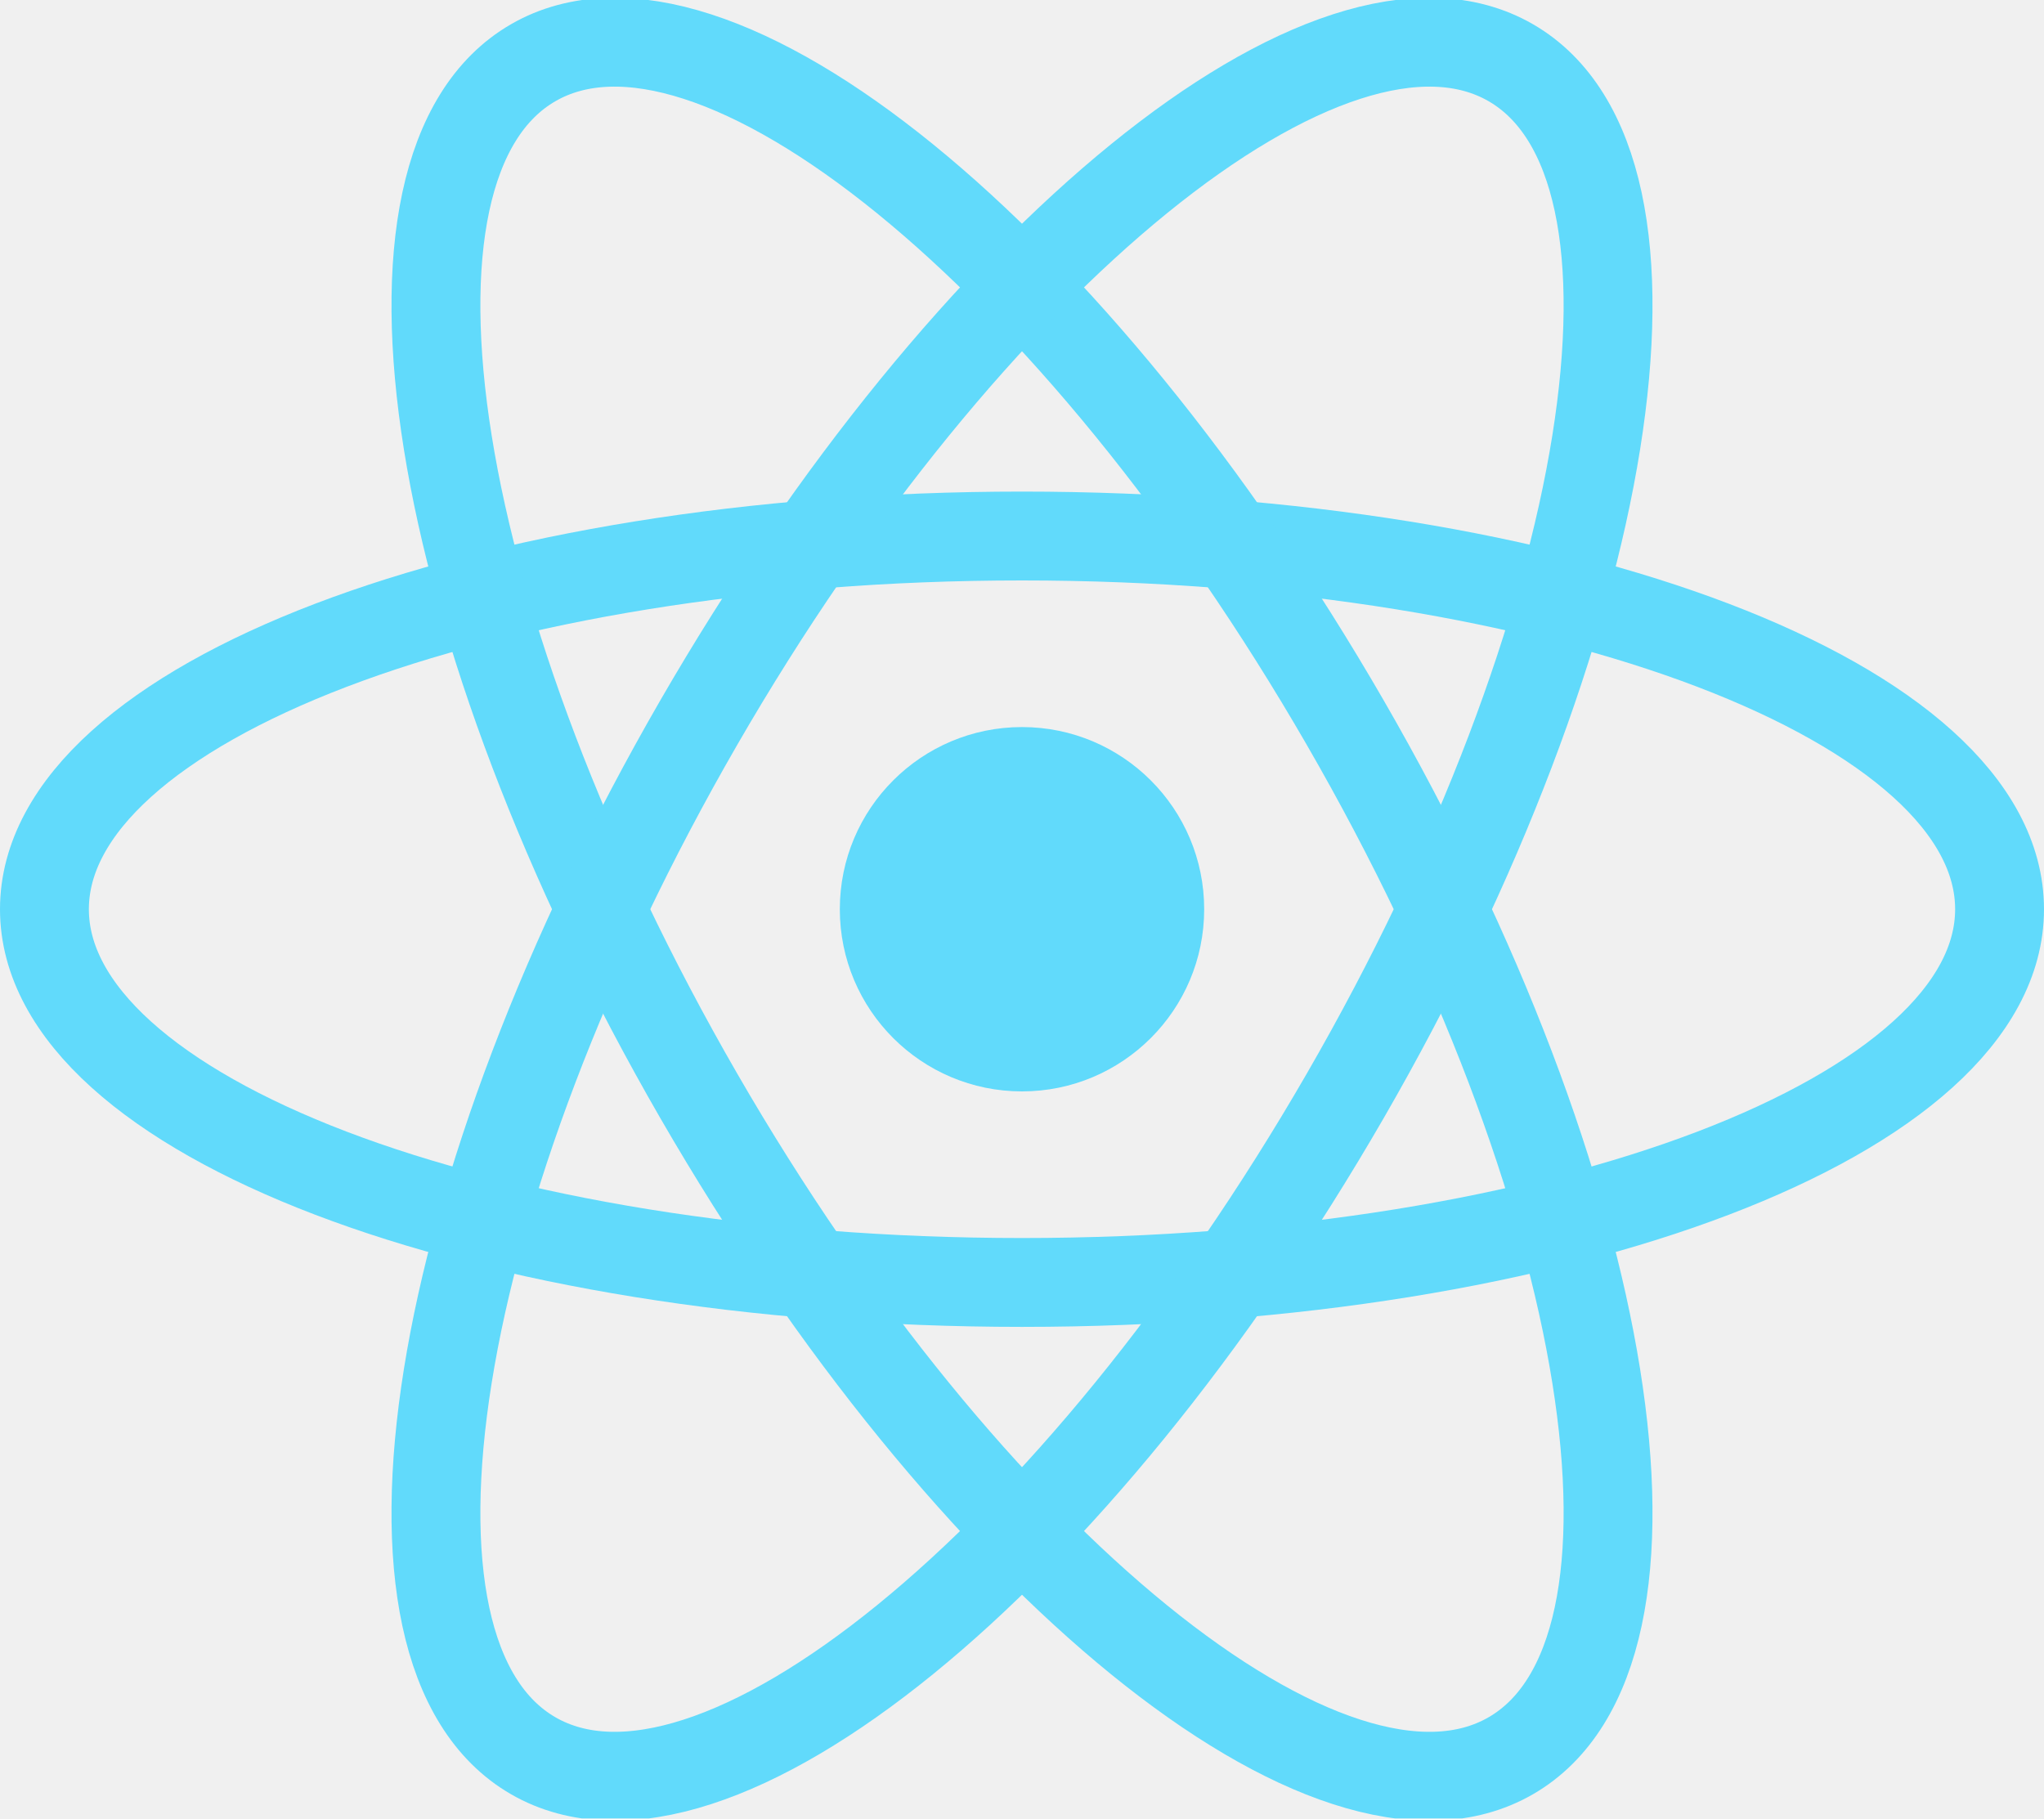
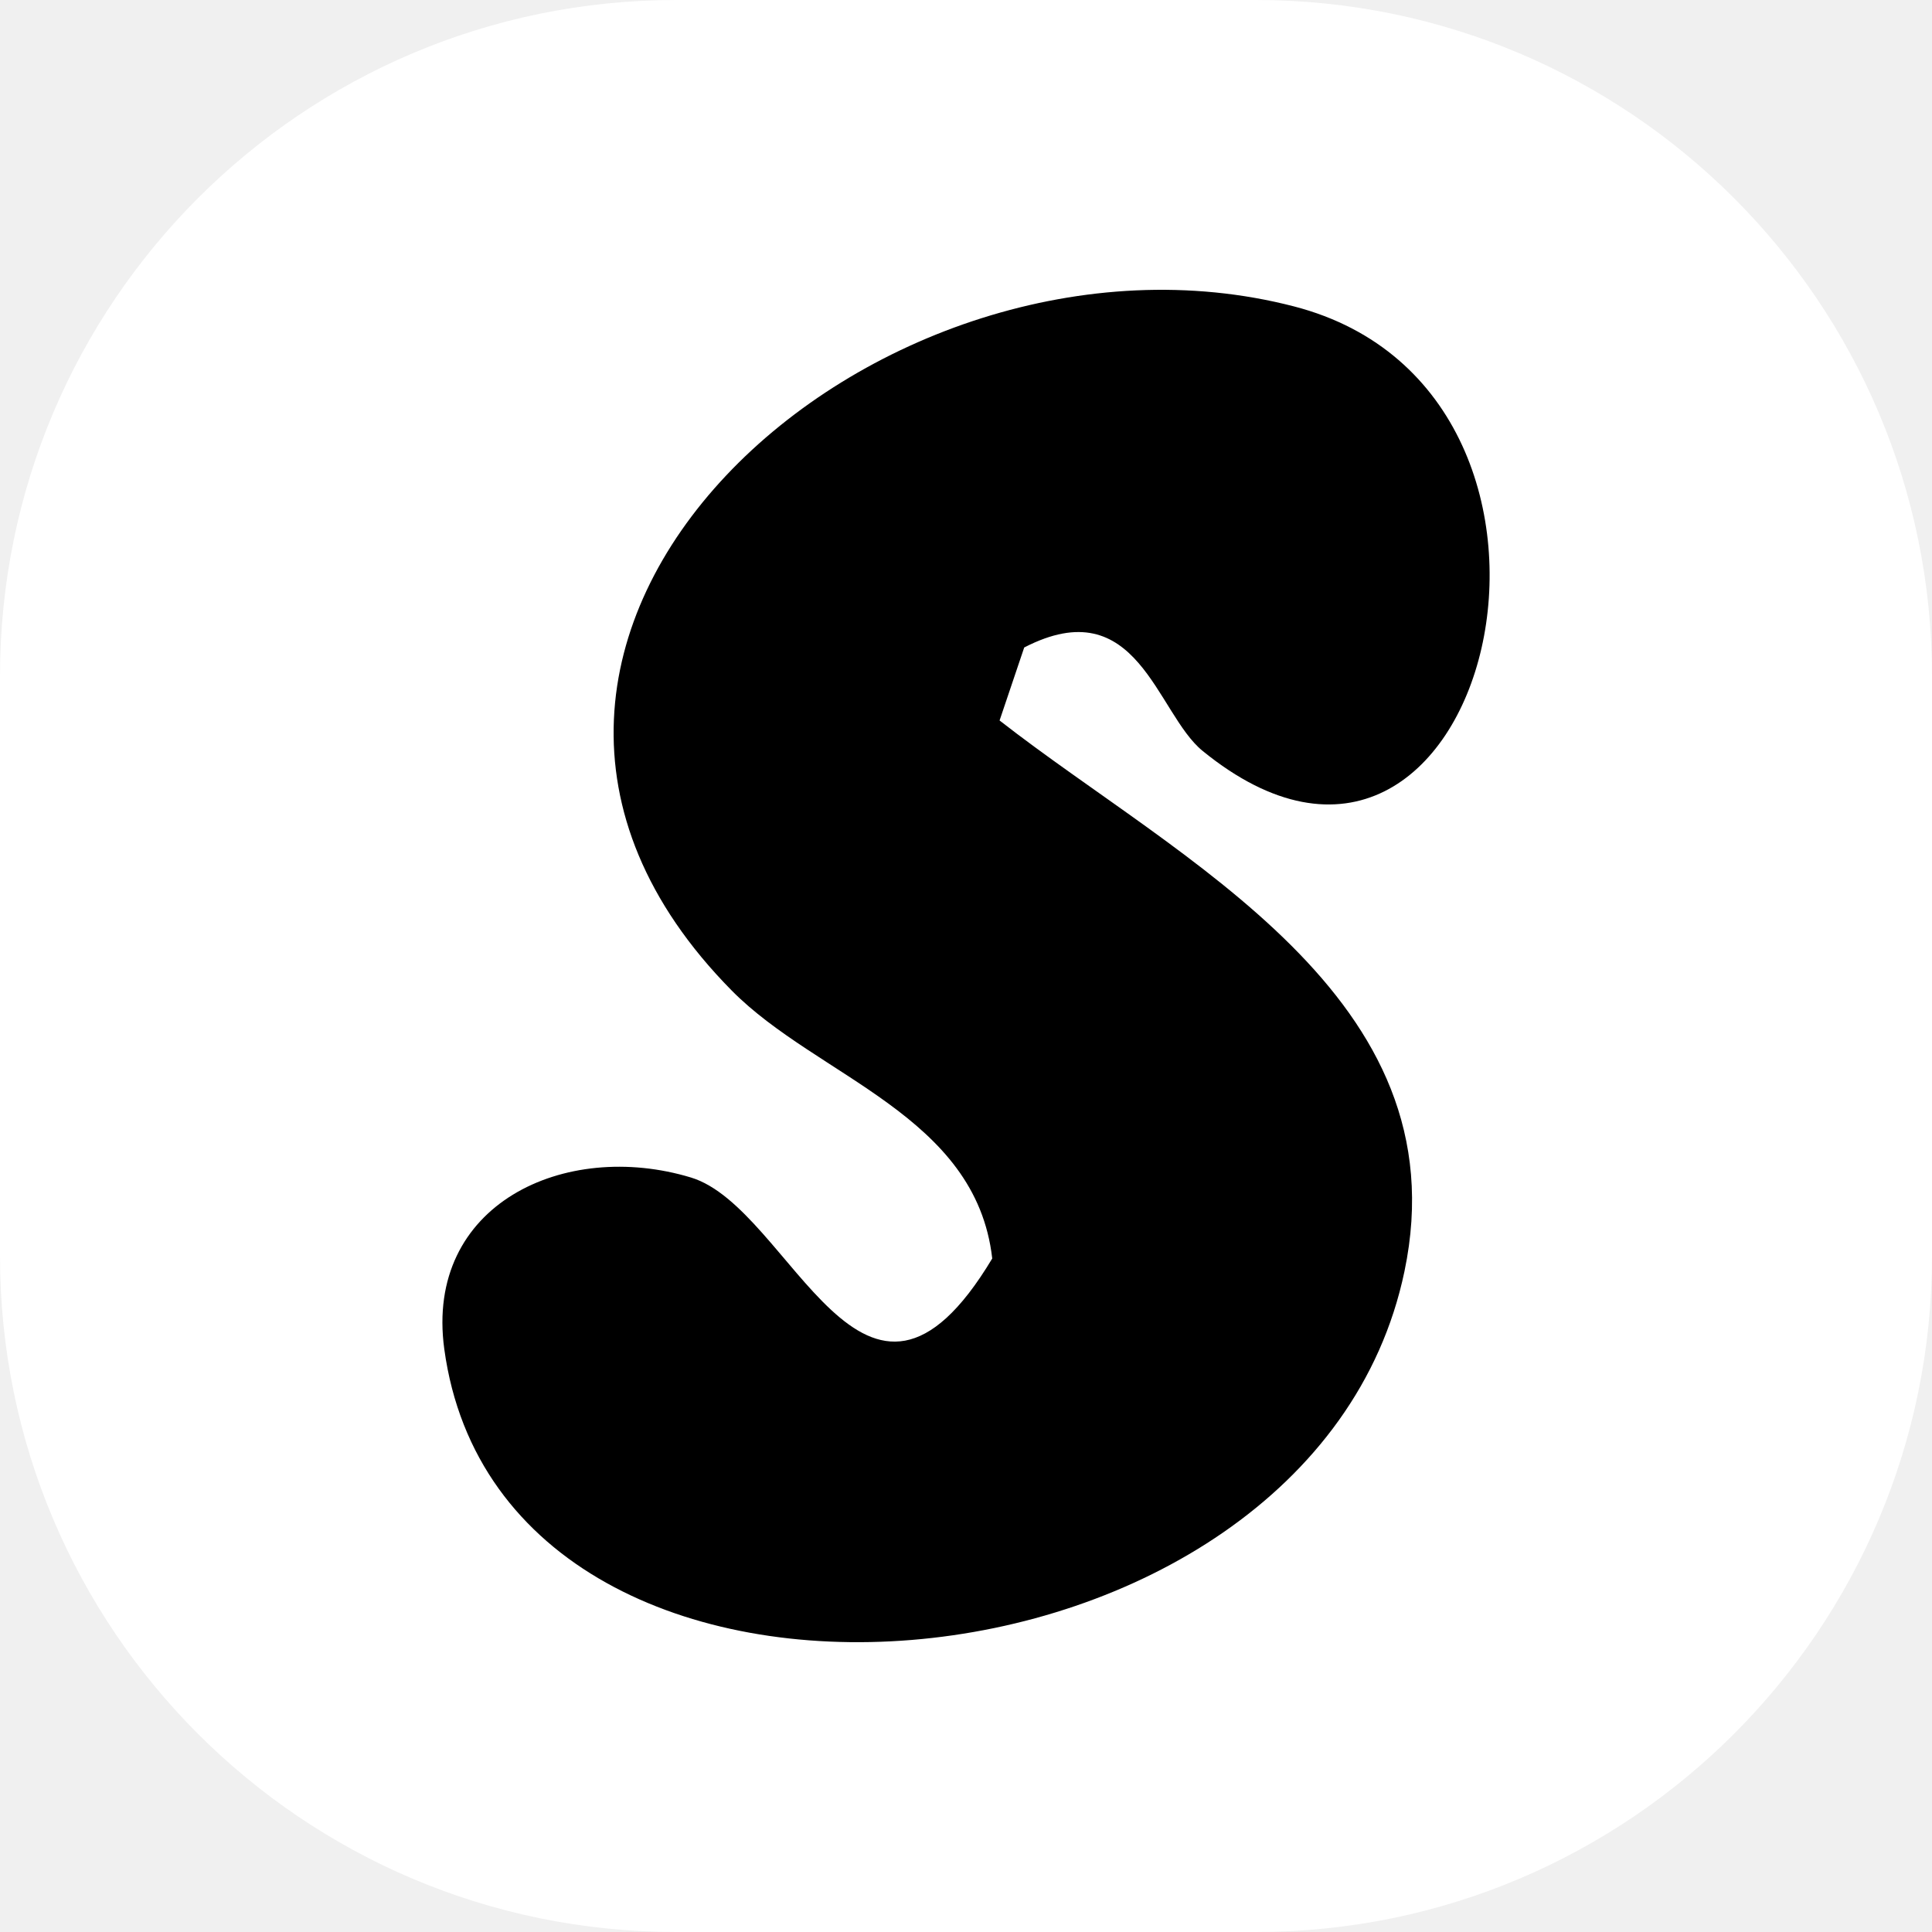
- <svg xmlns="http://www.w3.org/2000/svg" version="1.1" width="23" height="20.463">
-   <svg viewBox="-11.5 -10.232 23 20.463">
-     <circle cx="0" cy="0" r="2.05" fill="#61dafb" />
-     <g stroke="#61dafb" stroke-width="1" fill="none">
-       <ellipse rx="11" ry="4.2" />
-       <ellipse rx="11" ry="4.2" transform="rotate(60)" />
-       <ellipse rx="11" ry="4.2" transform="rotate(120)" />
+ <svg xmlns="http://www.w3.org/2000/svg" version="1.1" width="1000" height="1000">
+   <g clip-path="url(#SvgjsClipPath1013)">
+     <rect width="1000" height="1000" fill="#ffffff" />
+     <g transform="matrix(2.754171,0,0,2.754171,228.9896,150)">
+       <svg id="Layer_1" data-name="Layer 1" viewBox="0 0 196.8 254.16" width="196.8" height="254.16">
+         <path d="M142.87,86.66c-8.73-7.11-12.2-30.44-33.53-19.44l-4.63,13.72c33.89,26.45,86.91,51.8,76.09,103.53C163.31,268.05,11.47,280.74.35,199.05c-3.7-27.19,22.67-39.4,46.36-32.22,18.94,5.74,32.44,55.54,56.62,15.22-3.06-26.95-32.88-34.07-48.96-50.36C-11.2,65.27,81.9-17.12,160.04,3.12c63.46,16.43,36.23,127.04-17.17,83.54Z" />
+       </svg>
    </g>
-   </svg>
-   <style>@media (prefers-color-scheme: light) { :root { filter: none; } }
- @media (prefers-color-scheme: dark) { :root { filter: none; } }
- </style>
+   </g>
+   <defs>
+     <clipPath id="SvgjsClipPath1013">
+       <rect width="1000" height="1000" x="0" y="0" rx="350" ry="350" />
+     </clipPath>
+   </defs>
</svg>
